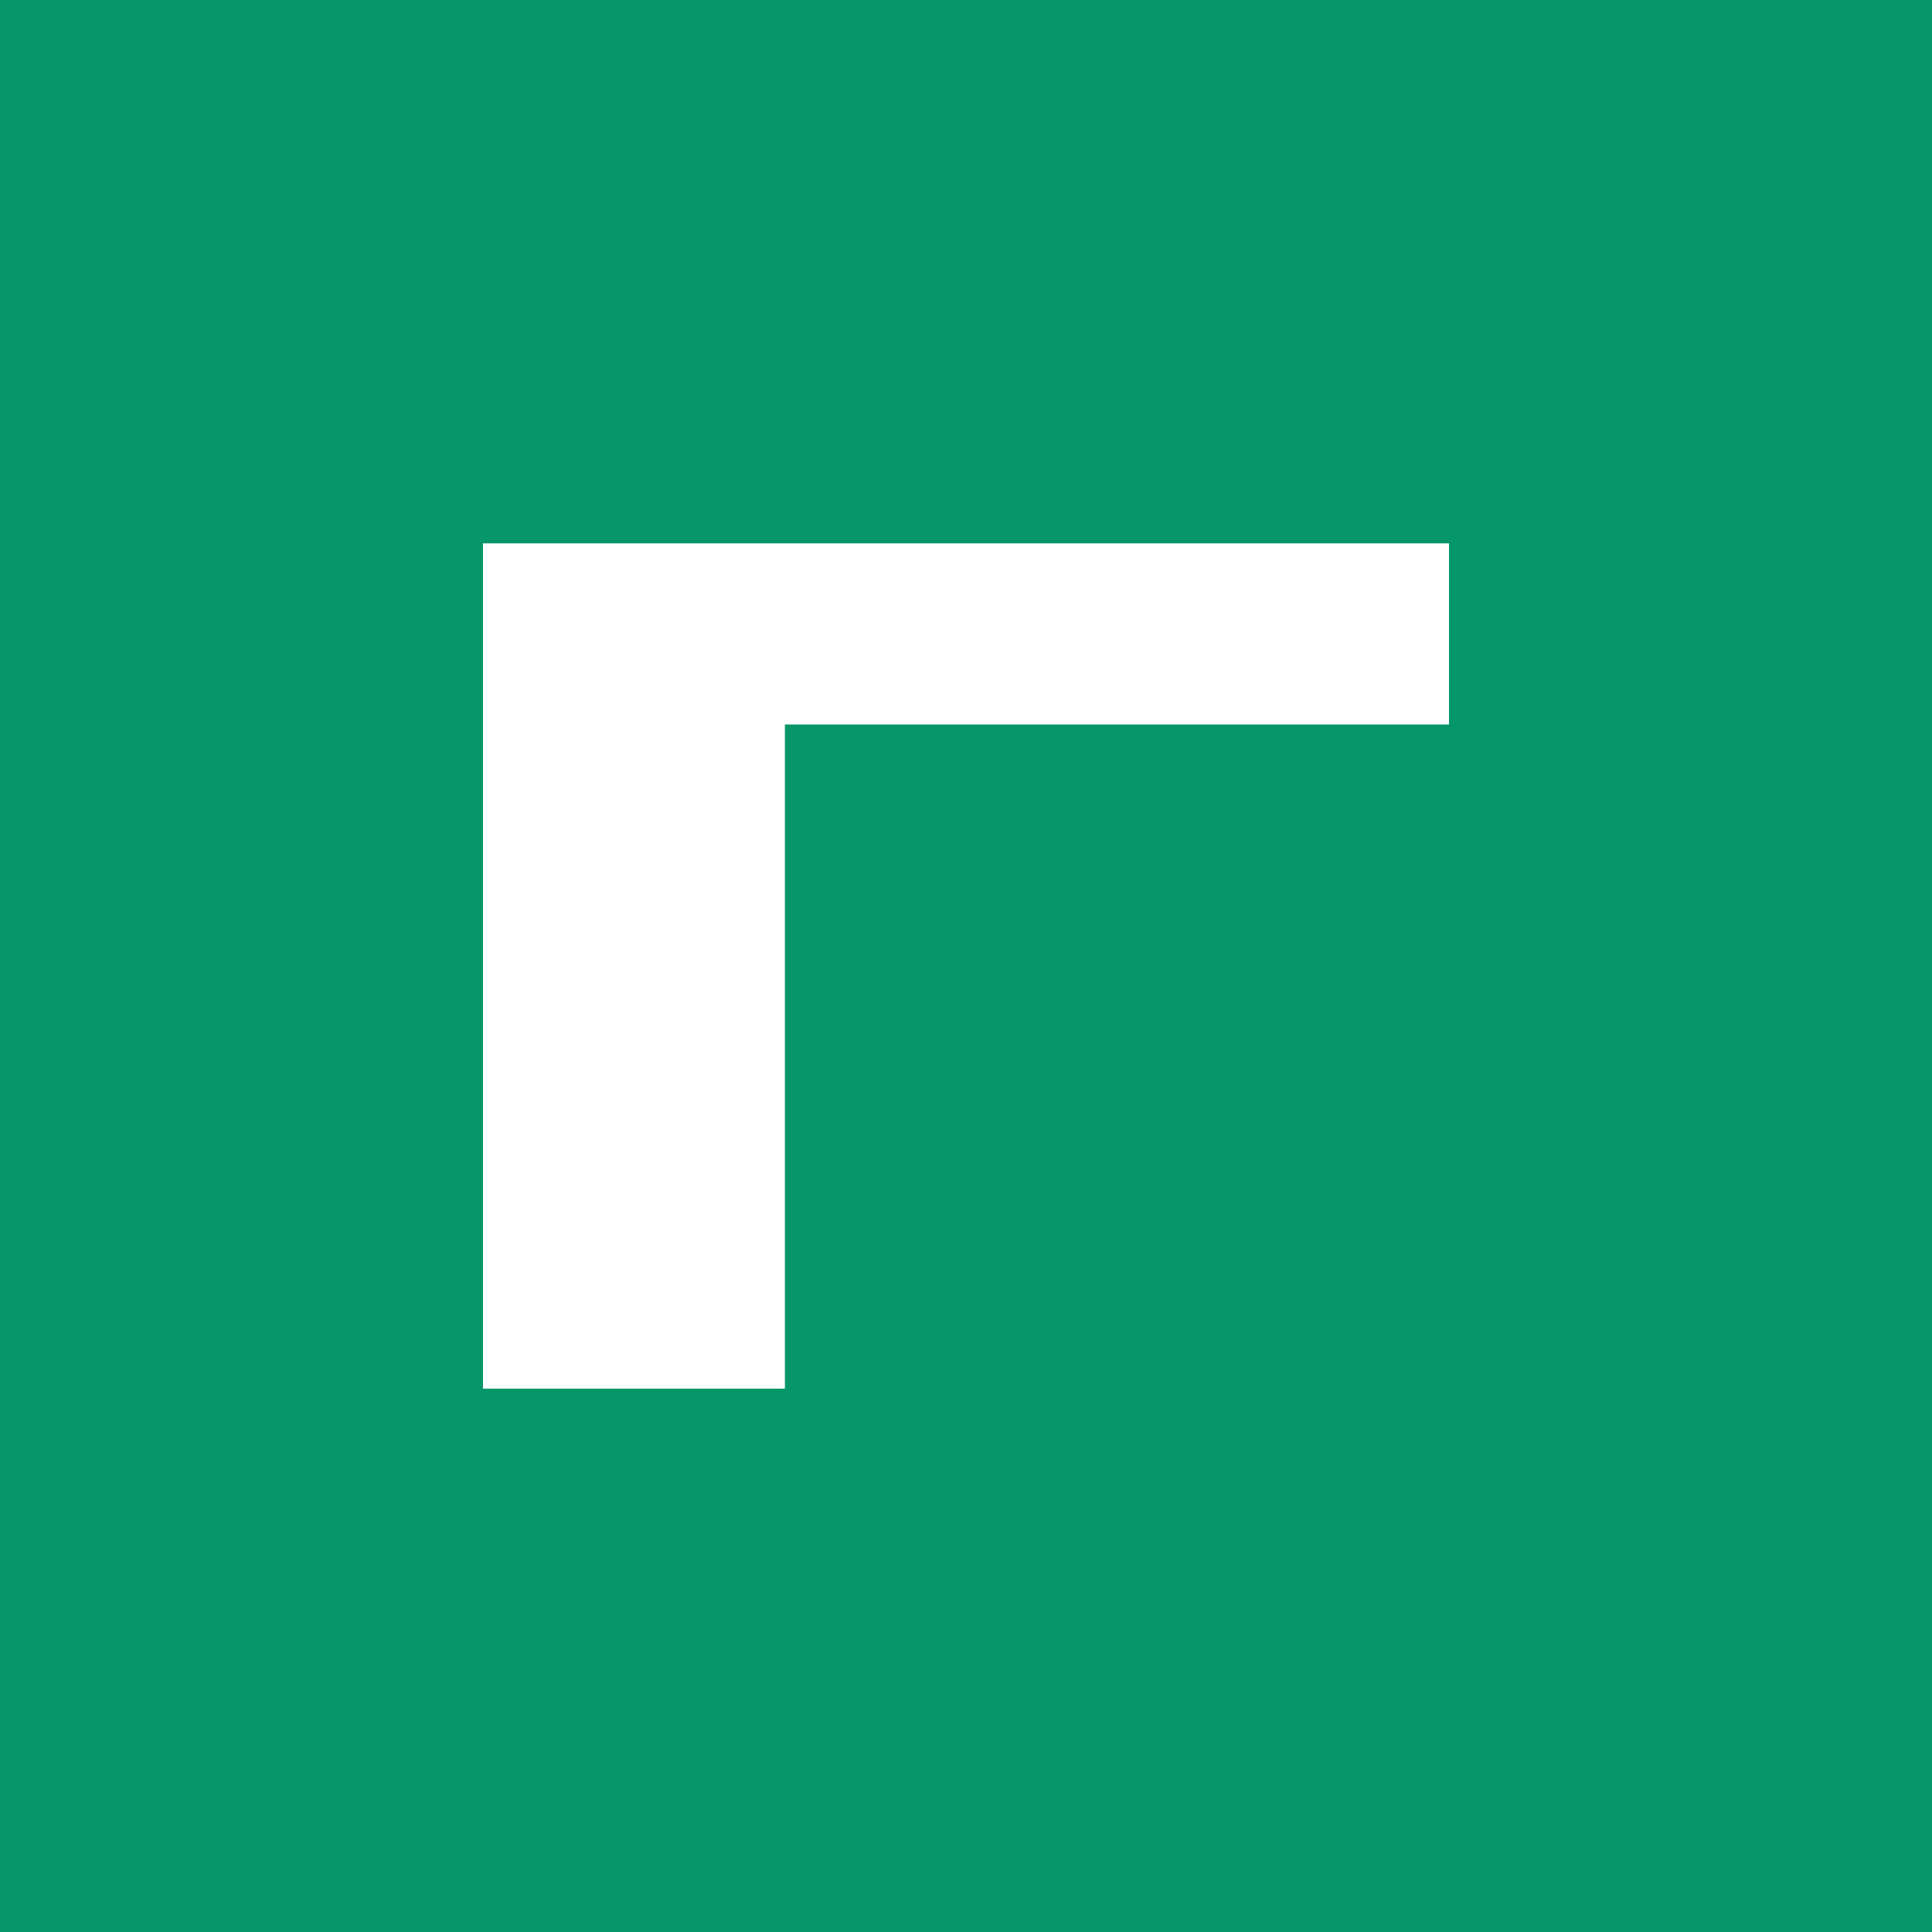
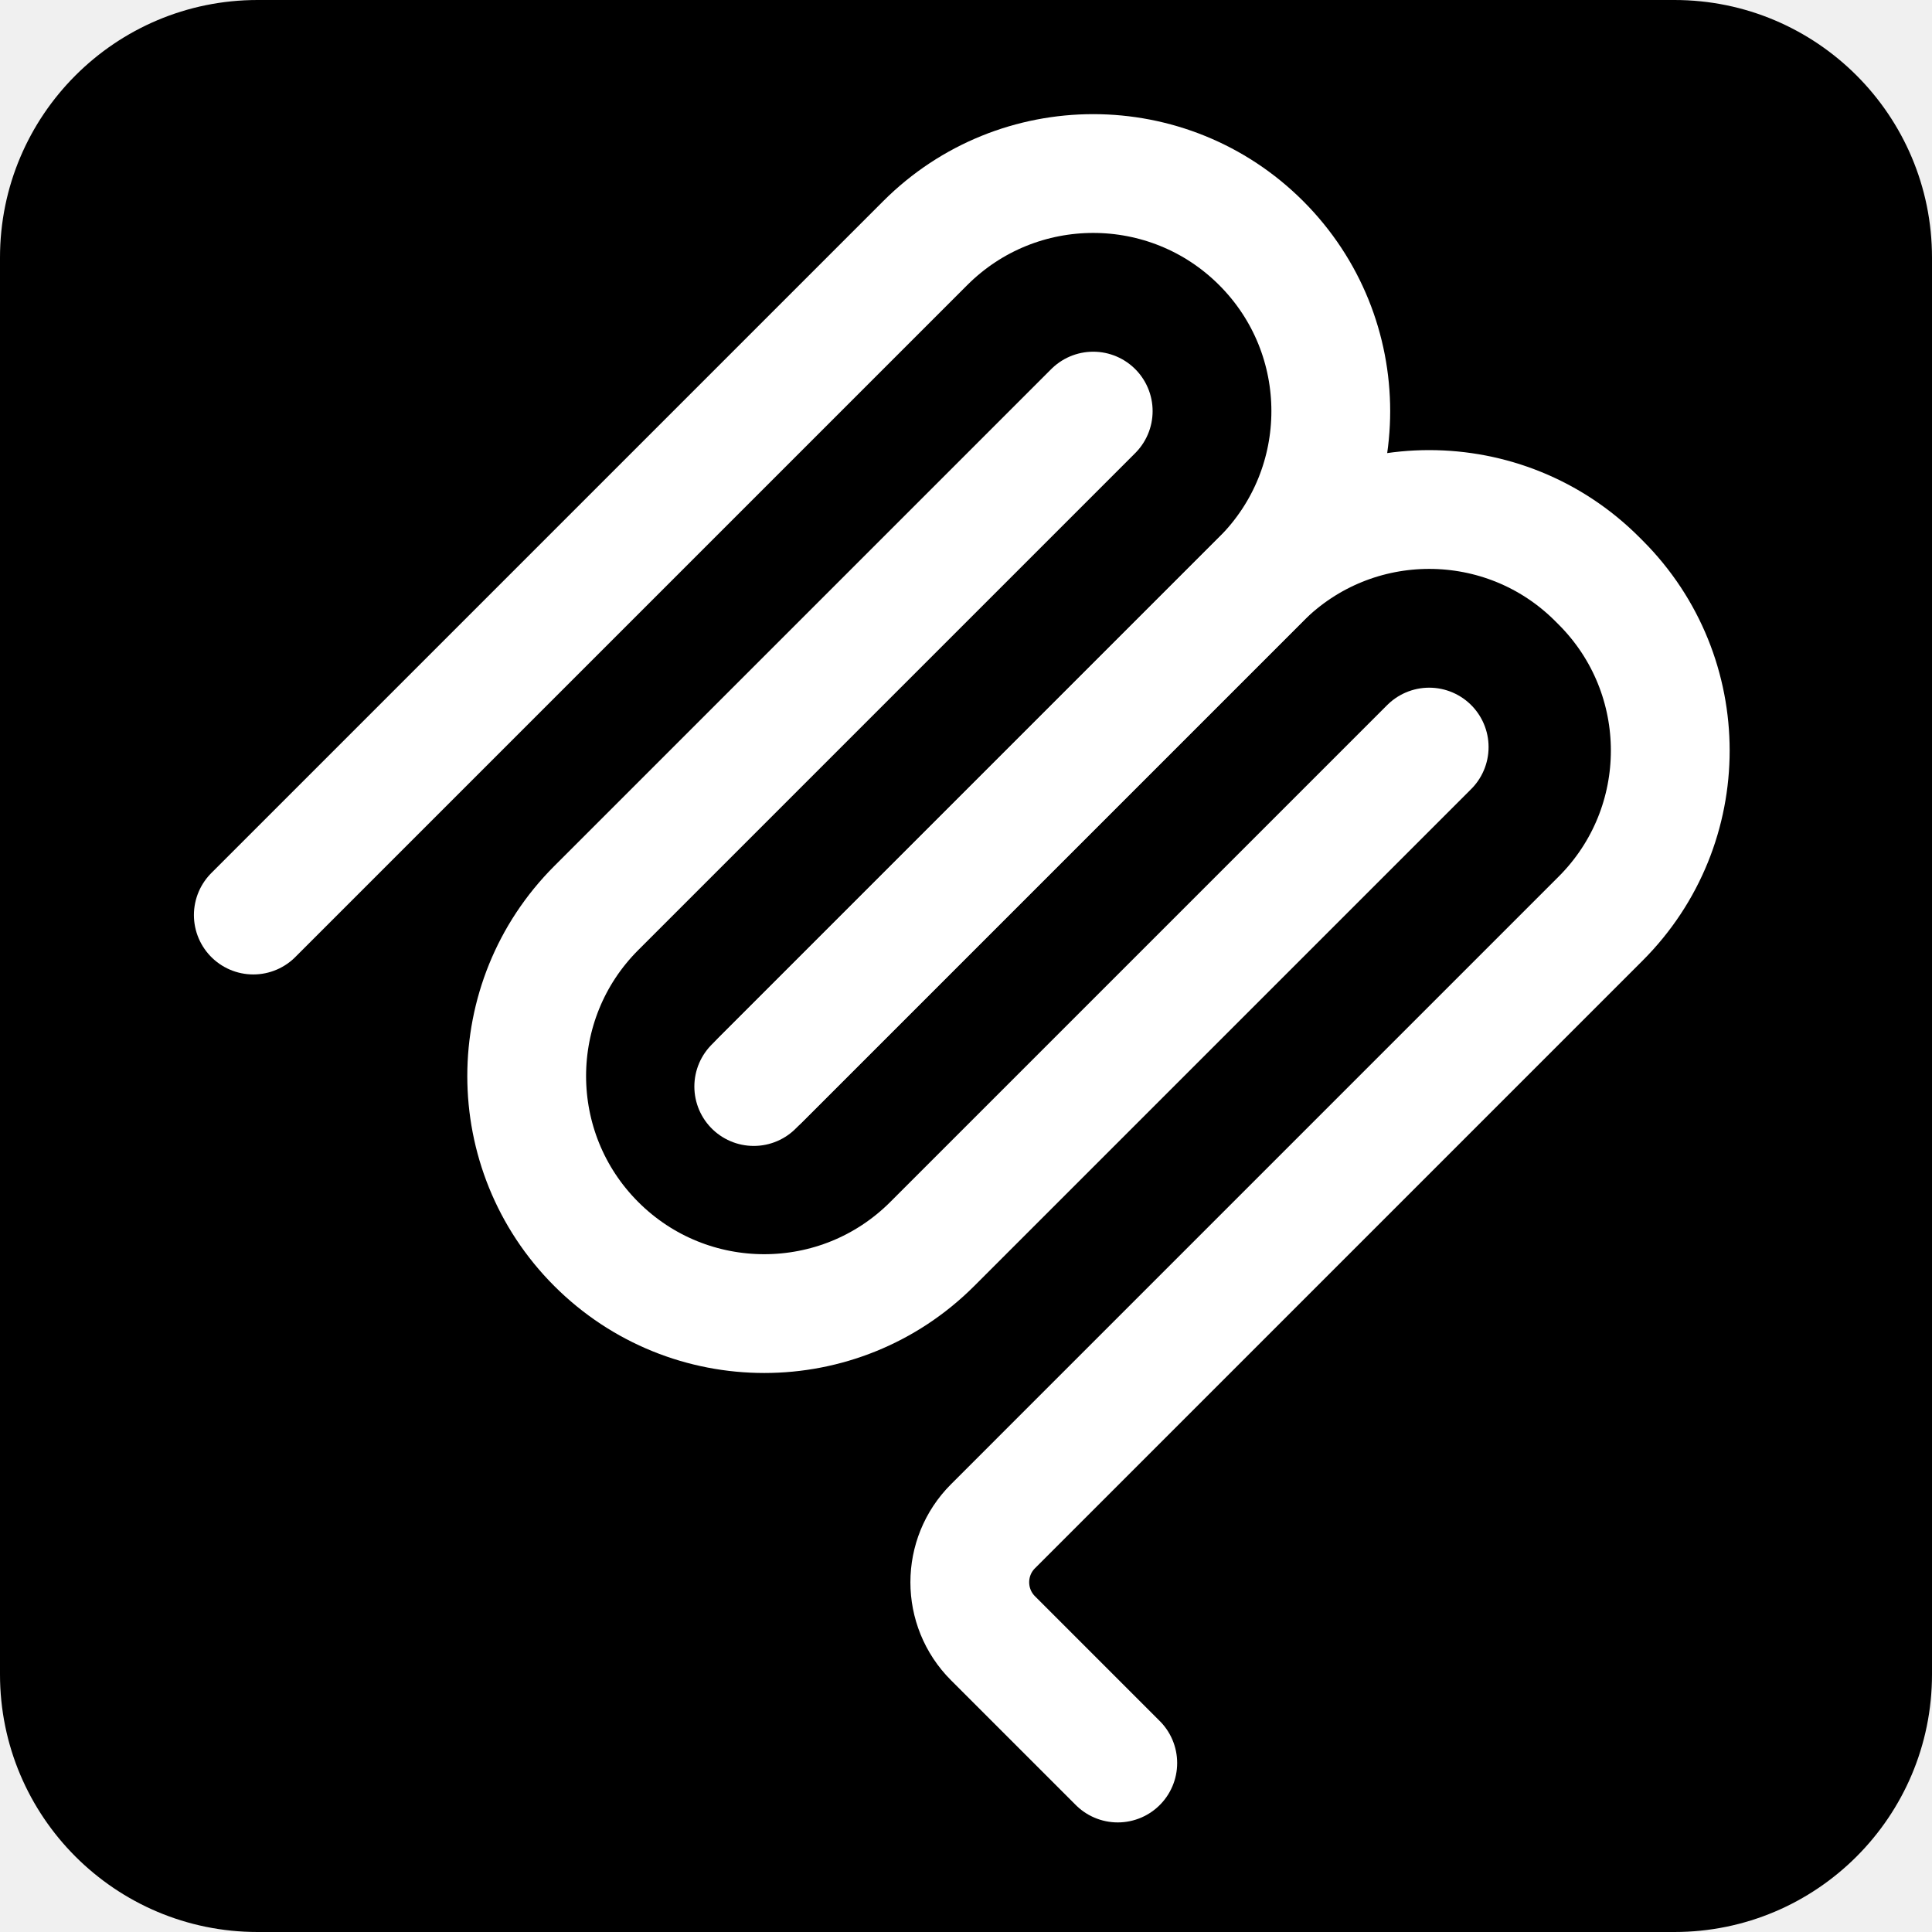
- <svg xmlns="http://www.w3.org/2000/svg" viewBox="0 0 32 32" width="32" height="32" role="img" aria-label="Logo">
-   <rect width="32" height="32" fill="#059669" />
-   <path fill="#ffffff" d="M8 9h16v3H13v11H8V9z" />
+ <svg xmlns="http://www.w3.org/2000/svg" viewBox="0 0 180 180" fill="none" role="img" aria-label="Logo">
+   <rect width="180" height="180" rx="24" fill="black" />
+   <path d="M23.6 85.253L86.202 22.651C94.846 14.007 108.86 14.007 117.503 22.651C126.147 31.294 126.147 45.308 117.503 53.952L70.225 101.23" stroke="white" stroke-width="11.067" stroke-linecap="round" />
+   <path d="M70.879 100.578L117.504 53.952C126.148 45.308 140.163 45.308 148.806 53.952L149.132 54.278C157.776 62.922 157.776 76.936 149.132 85.579L92.514 142.198C89.633 145.079 89.633 149.75 92.514 152.631L104.14 164.257" stroke="white" stroke-width="11.067" stroke-linecap="round" />
+   <path d="M101.853 38.301L55.553 84.601C46.909 93.245 46.909 107.258 55.553 115.902C64.197 124.546 78.211 124.546 86.854 115.902L133.154 69.603" stroke="white" stroke-width="11.067" stroke-linecap="round" />
</svg>
